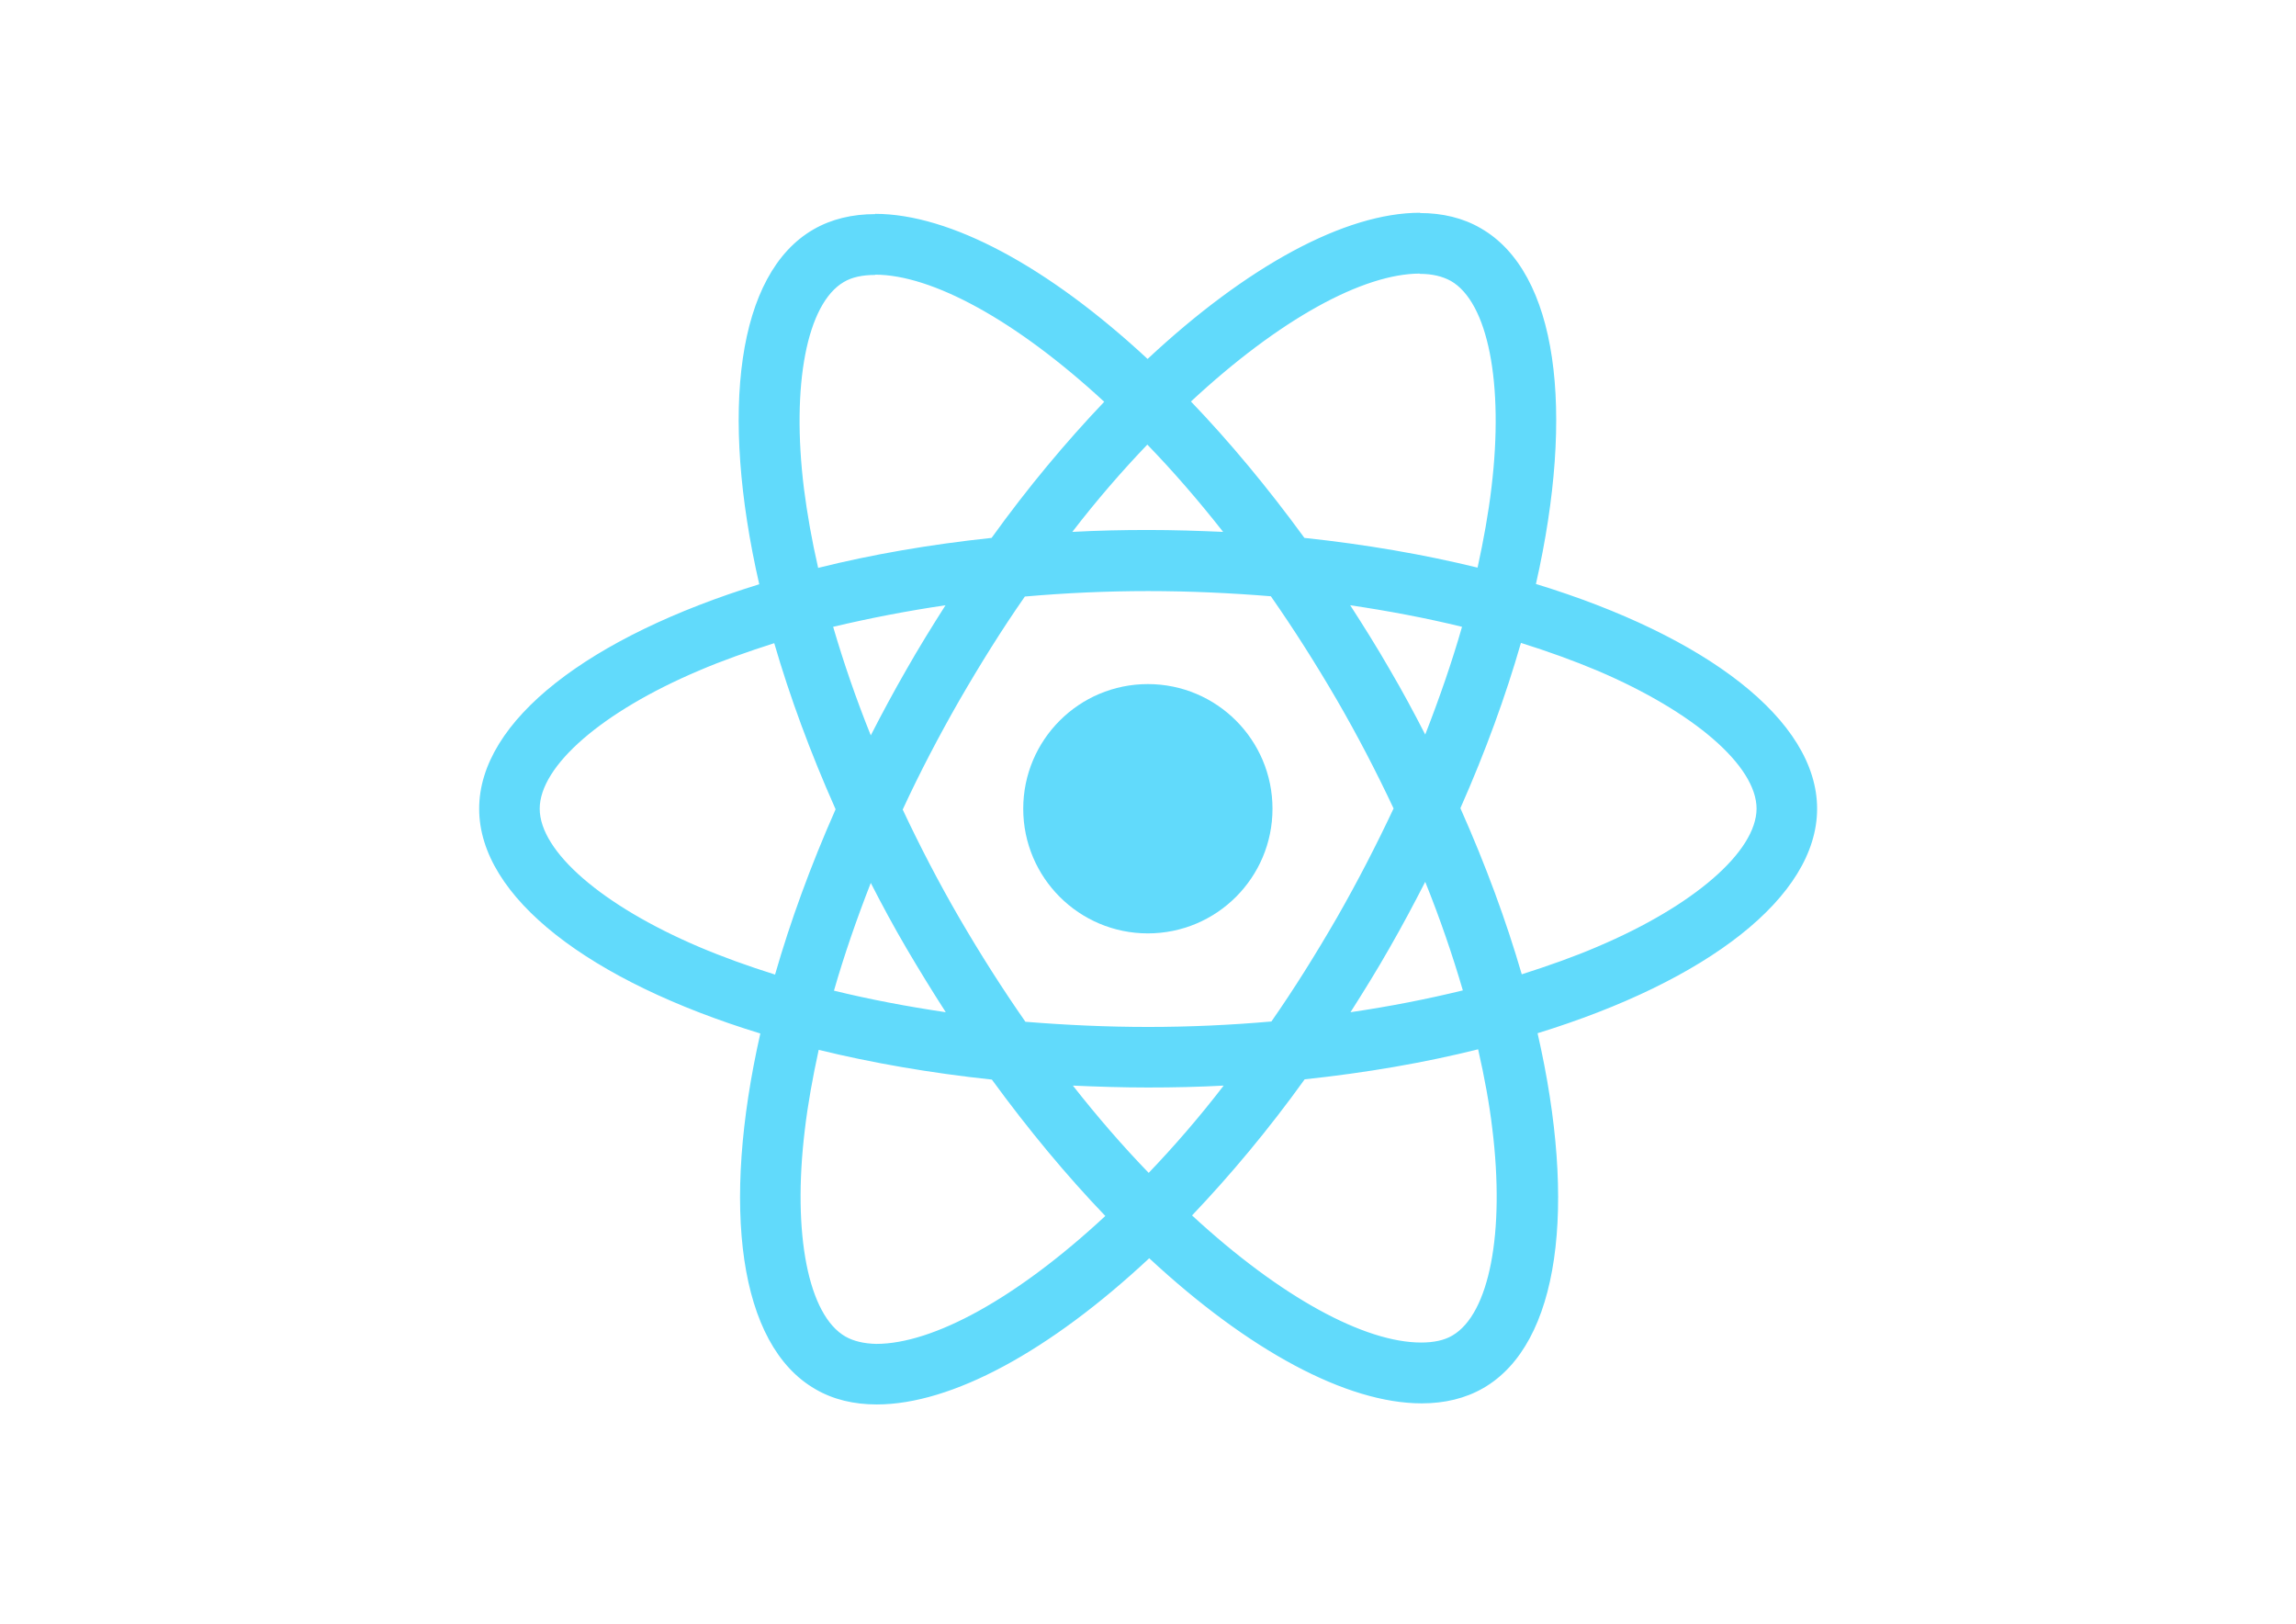
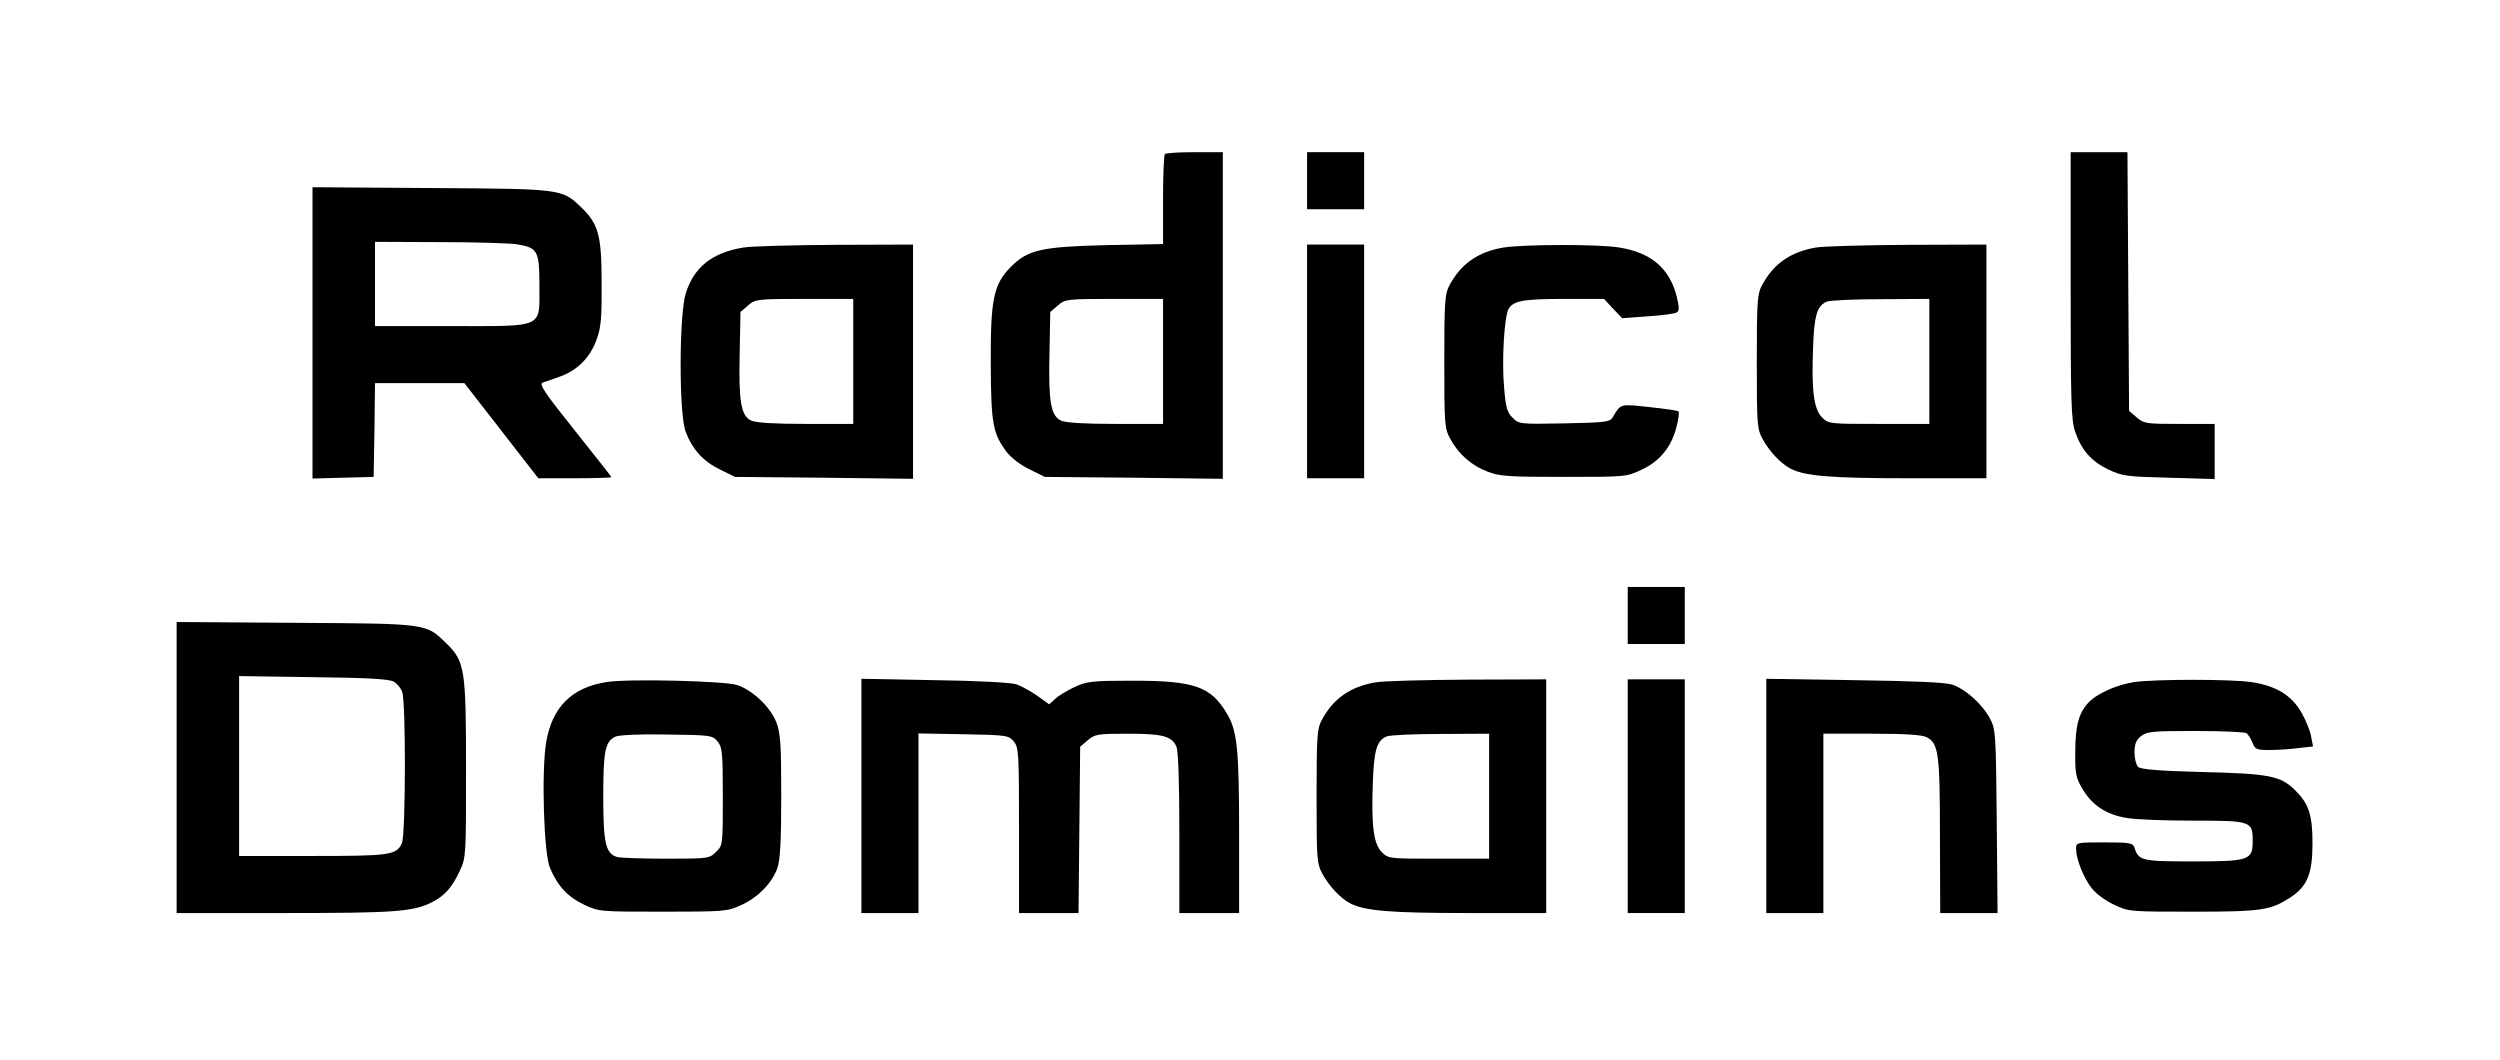
- <svg xmlns="http://www.w3.org/2000/svg" viewBox="0 0 841.9 595.3">
-   <g fill="#61DAFB">
-     <path d="M666.3 296.5c0-32.5-40.7-63.3-103.1-82.4 14.4-63.6 8-114.2-20.2-130.4-6.5-3.8-14.1-5.6-22.4-5.6v22.3c4.6 0 8.3.9 11.4 2.6 13.6 7.8 19.5 37.5 14.9 75.7-1.1 9.4-2.9 19.3-5.1 29.4-19.6-4.8-41-8.5-63.5-10.9-13.5-18.5-27.5-35.3-41.6-50 32.6-30.3 63.2-46.9 84-46.9V78c-27.5 0-63.5 19.6-99.9 53.6-36.4-33.8-72.4-53.2-99.9-53.2v22.3c20.7 0 51.4 16.5 84 46.6-14 14.7-28 31.4-41.3 49.9-22.6 2.4-44 6.1-63.6 11-2.3-10-4-19.7-5.2-29-4.7-38.2 1.1-67.9 14.6-75.8 3-1.8 6.9-2.6 11.5-2.6V78.5c-8.4 0-16 1.8-22.6 5.6-28.1 16.2-34.4 66.7-19.9 130.1-62.2 19.2-102.7 49.9-102.7 82.3 0 32.5 40.7 63.3 103.1 82.4-14.4 63.6-8 114.2 20.2 130.4 6.5 3.8 14.1 5.6 22.5 5.6 27.5 0 63.5-19.6 99.9-53.6 36.4 33.8 72.4 53.2 99.9 53.2 8.4 0 16-1.8 22.6-5.6 28.1-16.2 34.4-66.7 19.9-130.1 62-19.1 102.5-49.9 102.5-82.3zm-130.2-66.7c-3.7 12.9-8.3 26.2-13.5 39.5-4.1-8-8.4-16-13.1-24-4.6-8-9.5-15.8-14.4-23.4 14.2 2.1 27.9 4.7 41 7.9zm-45.8 106.5c-7.8 13.5-15.8 26.3-24.1 38.2-14.9 1.3-30 2-45.2 2-15.1 0-30.2-.7-45-1.9-8.3-11.9-16.4-24.6-24.2-38-7.6-13.1-14.5-26.4-20.8-39.8 6.2-13.4 13.2-26.8 20.7-39.9 7.8-13.5 15.8-26.3 24.1-38.2 14.9-1.3 30-2 45.2-2 15.1 0 30.2.7 45 1.9 8.3 11.9 16.4 24.6 24.2 38 7.6 13.1 14.5 26.4 20.8 39.8-6.3 13.4-13.2 26.8-20.7 39.9zm32.3-13c5.4 13.4 10 26.8 13.8 39.8-13.1 3.2-26.9 5.9-41.2 8 4.9-7.7 9.8-15.6 14.4-23.7 4.6-8 8.9-16.1 13-24.1zM421.2 430c-9.3-9.6-18.6-20.3-27.8-32 9 .4 18.2.7 27.5.7 9.4 0 18.7-.2 27.8-.7-9 11.7-18.3 22.4-27.5 32zm-74.4-58.9c-14.2-2.1-27.9-4.7-41-7.9 3.7-12.9 8.3-26.2 13.5-39.5 4.1 8 8.4 16 13.1 24 4.7 8 9.5 15.8 14.4 23.4zM420.7 163c9.3 9.6 18.6 20.3 27.8 32-9-.4-18.2-.7-27.5-.7-9.4 0-18.7.2-27.8.7 9-11.7 18.3-22.4 27.5-32zm-74 58.9c-4.9 7.7-9.8 15.6-14.4 23.7-4.6 8-8.9 16-13 24-5.4-13.4-10-26.8-13.8-39.8 13.1-3.1 26.9-5.8 41.2-7.9zm-90.5 125.2c-35.4-15.1-58.3-34.9-58.3-50.6 0-15.7 22.9-35.6 58.3-50.6 8.6-3.7 18-7 27.7-10.1 5.7 19.6 13.2 40 22.5 60.9-9.2 20.8-16.6 41.1-22.2 60.6-9.9-3.1-19.3-6.5-28-10.2zM310 490c-13.6-7.8-19.5-37.5-14.9-75.7 1.1-9.4 2.9-19.3 5.1-29.4 19.6 4.8 41 8.5 63.5 10.9 13.5 18.5 27.5 35.3 41.6 50-32.6 30.3-63.2 46.9-84 46.9-4.5-.1-8.3-1-11.3-2.7zm237.2-76.2c4.7 38.2-1.1 67.9-14.6 75.8-3 1.8-6.9 2.6-11.5 2.6-20.7 0-51.4-16.5-84-46.6 14-14.7 28-31.4 41.3-49.9 22.6-2.4 44-6.1 63.6-11 2.3 10.1 4.1 19.8 5.2 29.1zm38.5-66.7c-8.6 3.7-18 7-27.7 10.1-5.7-19.6-13.2-40-22.5-60.9 9.2-20.8 16.6-41.1 22.2-60.6 9.9 3.1 19.3 6.5 28.1 10.2 35.4 15.1 58.3 34.9 58.3 50.6-.1 15.7-23 35.6-58.4 50.6zM320.8 78.4z" />
-     <circle cx="420.9" cy="296.5" r="45.7" />
-     <path d="M520.5 78.1z" />
+ <svg xmlns="http://www.w3.org/2000/svg" version="1.0" width="920pt" height="390pt" viewBox="0 0 920 390" preserveAspectRatio="xMidYMid meet">
+   <g transform="translate(0,390) scale(0.1,-0.1)" fill="#000000" stroke="none">
+     <path d="M4287 3333 c-4 -3 -7 -79 -7 -169 l0 -162 -207 -4 c-240 -6 -290 -17 -352 -79 -65 -65 -76 -119 -75 -359 1 -222 8 -257 60 -325 14 -19 51 -47 82 -62 l57 -28 328 -3 327 -4 0 601 0 601 -103 0 c-57 0 -107 -3 -110 -7z m-7 -763 l0 -230 -175 0 c-111 0 -183 4 -200 12 -38 17 -47 69 -43 246 l3 154 28 24 c27 23 32 24 208 24 l179 0 0 -230z" />
+     <path d="M4810 3235 l0 -105 105 0 105 0 0 105 0 105 -105 0 -105 0 0 -105z" />
+     <path d="M7620 2850 c0 -424 2 -496 16 -537 23 -68 58 -109 121 -140 53 -25 66 -27 224 -31 l169 -5 0 102 0 101 -129 0 c-123 0 -131 1 -158 24 l-28 24 -3 476 -3 476 -104 0 -105 0 0 -490z" />
+     <path d="M1150 2675 l0 -536 113 3 112 3 3 173 2 172 165 0 164 0 136 -175 136 -175 134 0 c74 0 135 2 135 4 0 2 -61 79 -135 172 -111 139 -132 170 -118 176 10 3 40 14 66 23 63 23 110 71 133 137 16 43 19 82 18 208 0 175 -12 216 -75 277 -72 68 -67 68 -551 71 l-438 3 0 -536z m753 326 c76 -13 82 -24 82 -152 0 -159 22 -149 -326 -149 l-279 0 0 155 0 155 238 -1 c130 0 259 -4 285 -8z" />
+     <path d="M2735 2989 c-114 -19 -180 -71 -211 -167 -25 -78 -26 -442 -1 -510 25 -66 64 -109 125 -139 l57 -28 328 -3 327 -4 0 431 0 431 -287 -1 c-159 -1 -311 -5 -338 -10z m405 -419 l0 -230 -175 0 c-111 0 -183 4 -200 12 -38 17 -47 69 -43 246 l3 154 28 24 c27 23 32 24 208 24 l179 0 0 -230z" />
+     <path d="M4810 2570 l0 -430 105 0 105 0 0 430 0 430 -105 0 -105 0 0 -430z" />
+     <path d="M5532 2989 c-93 -16 -156 -60 -198 -139 -17 -31 -19 -60 -19 -280 0 -232 1 -247 22 -285 30 -56 79 -99 138 -121 44 -17 79 -19 280 -19 228 0 230 0 287 27 67 31 110 85 128 159 7 27 10 52 7 55 -3 3 -51 10 -108 16 -110 12 -104 13 -135 -39 -10 -16 -29 -18 -177 -21 -165 -3 -167 -3 -191 21 -20 20 -25 38 -31 112 -9 99 1 258 16 287 17 31 53 38 206 38 l146 0 33 -36 34 -35 94 7 c52 3 100 10 106 14 10 6 10 18 1 56 -26 106 -94 164 -211 183 -77 13 -352 12 -428 0z" />
+     <path d="M6682 2989 c-93 -16 -156 -60 -198 -139 -17 -31 -19 -60 -19 -280 0 -232 1 -247 21 -285 25 -46 67 -91 104 -110 53 -27 149 -35 432 -35 l288 0 0 430 0 430 -287 -1 c-159 -1 -312 -5 -341 -10z m418 -419 l0 -230 -185 0 c-182 0 -186 0 -210 24 -30 30 -39 98 -33 254 4 123 15 157 51 172 12 5 102 9 200 9 l177 1 0 -230z" />
+     <path d="M5990 1635 l0 -105 105 0 105 0 0 105 0 105 -105 0 -105 0 0 -105z" />
+     <path d="M650 1075 l0 -535 400 0 c408 0 470 5 540 40 47 24 74 55 102 115 23 49 23 57 23 375 0 368 -4 396 -73 463 -75 73 -66 72 -554 75 l-438 3 0 -536z m798 317 c13 -7 27 -24 32 -38 14 -36 13 -527 -1 -557 -20 -44 -44 -47 -329 -47 l-270 0 0 331 0 331 273 -4 c199 -2 278 -7 295 -16z" />
+     <path d="M2232 1390 c-128 -20 -200 -92 -222 -221 -18 -106 -9 -411 14 -463 28 -67 66 -107 125 -135 55 -26 58 -26 291 -26 226 0 237 1 287 24 61 27 115 82 134 137 10 29 14 99 14 264 0 194 -3 232 -18 272 -22 56 -87 118 -144 137 -46 15 -402 24 -481 11z m409 -219 c17 -21 19 -41 19 -203 0 -177 0 -179 -25 -203 -24 -24 -28 -25 -182 -25 -87 0 -168 3 -181 6 -43 12 -52 50 -52 223 0 168 7 201 44 220 13 6 85 10 189 8 164 -2 169 -3 188 -26z" />
+     <path d="M3170 971 l0 -431 105 0 105 0 0 331 0 330 166 -3 c160 -3 166 -4 185 -27 18 -22 19 -43 19 -327 l0 -304 110 0 109 0 3 306 3 306 28 24 c26 22 36 24 147 24 128 0 162 -9 179 -47 7 -16 11 -124 11 -318 l0 -295 110 0 110 0 0 288 c0 321 -7 386 -48 451 -58 95 -119 116 -342 116 -151 0 -169 -2 -215 -23 -27 -13 -60 -32 -72 -44 l-22 -20 -43 31 c-24 17 -59 36 -78 43 -21 6 -141 13 -302 15 l-268 5 0 -431z" />
+     <path d="M5062 1389 c-93 -16 -156 -60 -198 -139 -17 -31 -19 -60 -19 -280 0 -232 1 -247 21 -285 25 -46 67 -91 104 -110 53 -27 149 -35 432 -35 l288 0 0 430 0 430 -287 -1 c-159 -1 -312 -5 -341 -10z m418 -419 l0 -230 -185 0 c-182 0 -186 0 -210 24 -30 30 -39 98 -33 254 4 123 15 157 51 172 12 5 102 9 200 9 l177 1 0 -230z" />
+     <path d="M5990 970 l0 -430 105 0 105 0 0 430 0 430 -105 0 -105 0 0 -430z" />
+     <path d="M6500 971 l0 -431 105 0 105 0 0 330 0 330 178 0 c122 0 185 -4 202 -13 44 -22 49 -60 49 -364 l1 -283 105 0 106 0 -3 338 c-3 324 -4 339 -25 378 -28 53 -92 110 -140 125 -25 8 -147 13 -360 16 l-323 5 0 -431z" />
+     <path d="M7854 1390 c-60 -9 -130 -39 -163 -70 -40 -39 -54 -87 -54 -186 -1 -81 2 -96 27 -138 35 -59 87 -94 162 -106 32 -6 143 -10 246 -10 213 0 218 -2 218 -75 0 -71 -13 -75 -222 -75 -187 0 -198 3 -213 50 -6 18 -15 20 -111 20 -103 0 -104 0 -104 -24 0 -36 27 -106 57 -144 14 -19 50 -46 82 -61 55 -26 58 -26 291 -26 253 0 285 5 358 52 63 41 82 88 82 200 0 105 -14 146 -65 196 -53 52 -94 60 -342 66 -160 4 -226 10 -235 19 -7 7 -13 31 -13 53 0 31 6 46 24 60 21 17 41 19 200 19 97 0 181 -4 188 -8 6 -4 16 -20 22 -35 10 -25 15 -27 63 -27 29 0 77 3 106 7 l54 6 -7 36 c-3 20 -19 59 -34 86 -37 66 -94 101 -186 115 -79 11 -354 11 -431 0z" />
  </g>
</svg>
